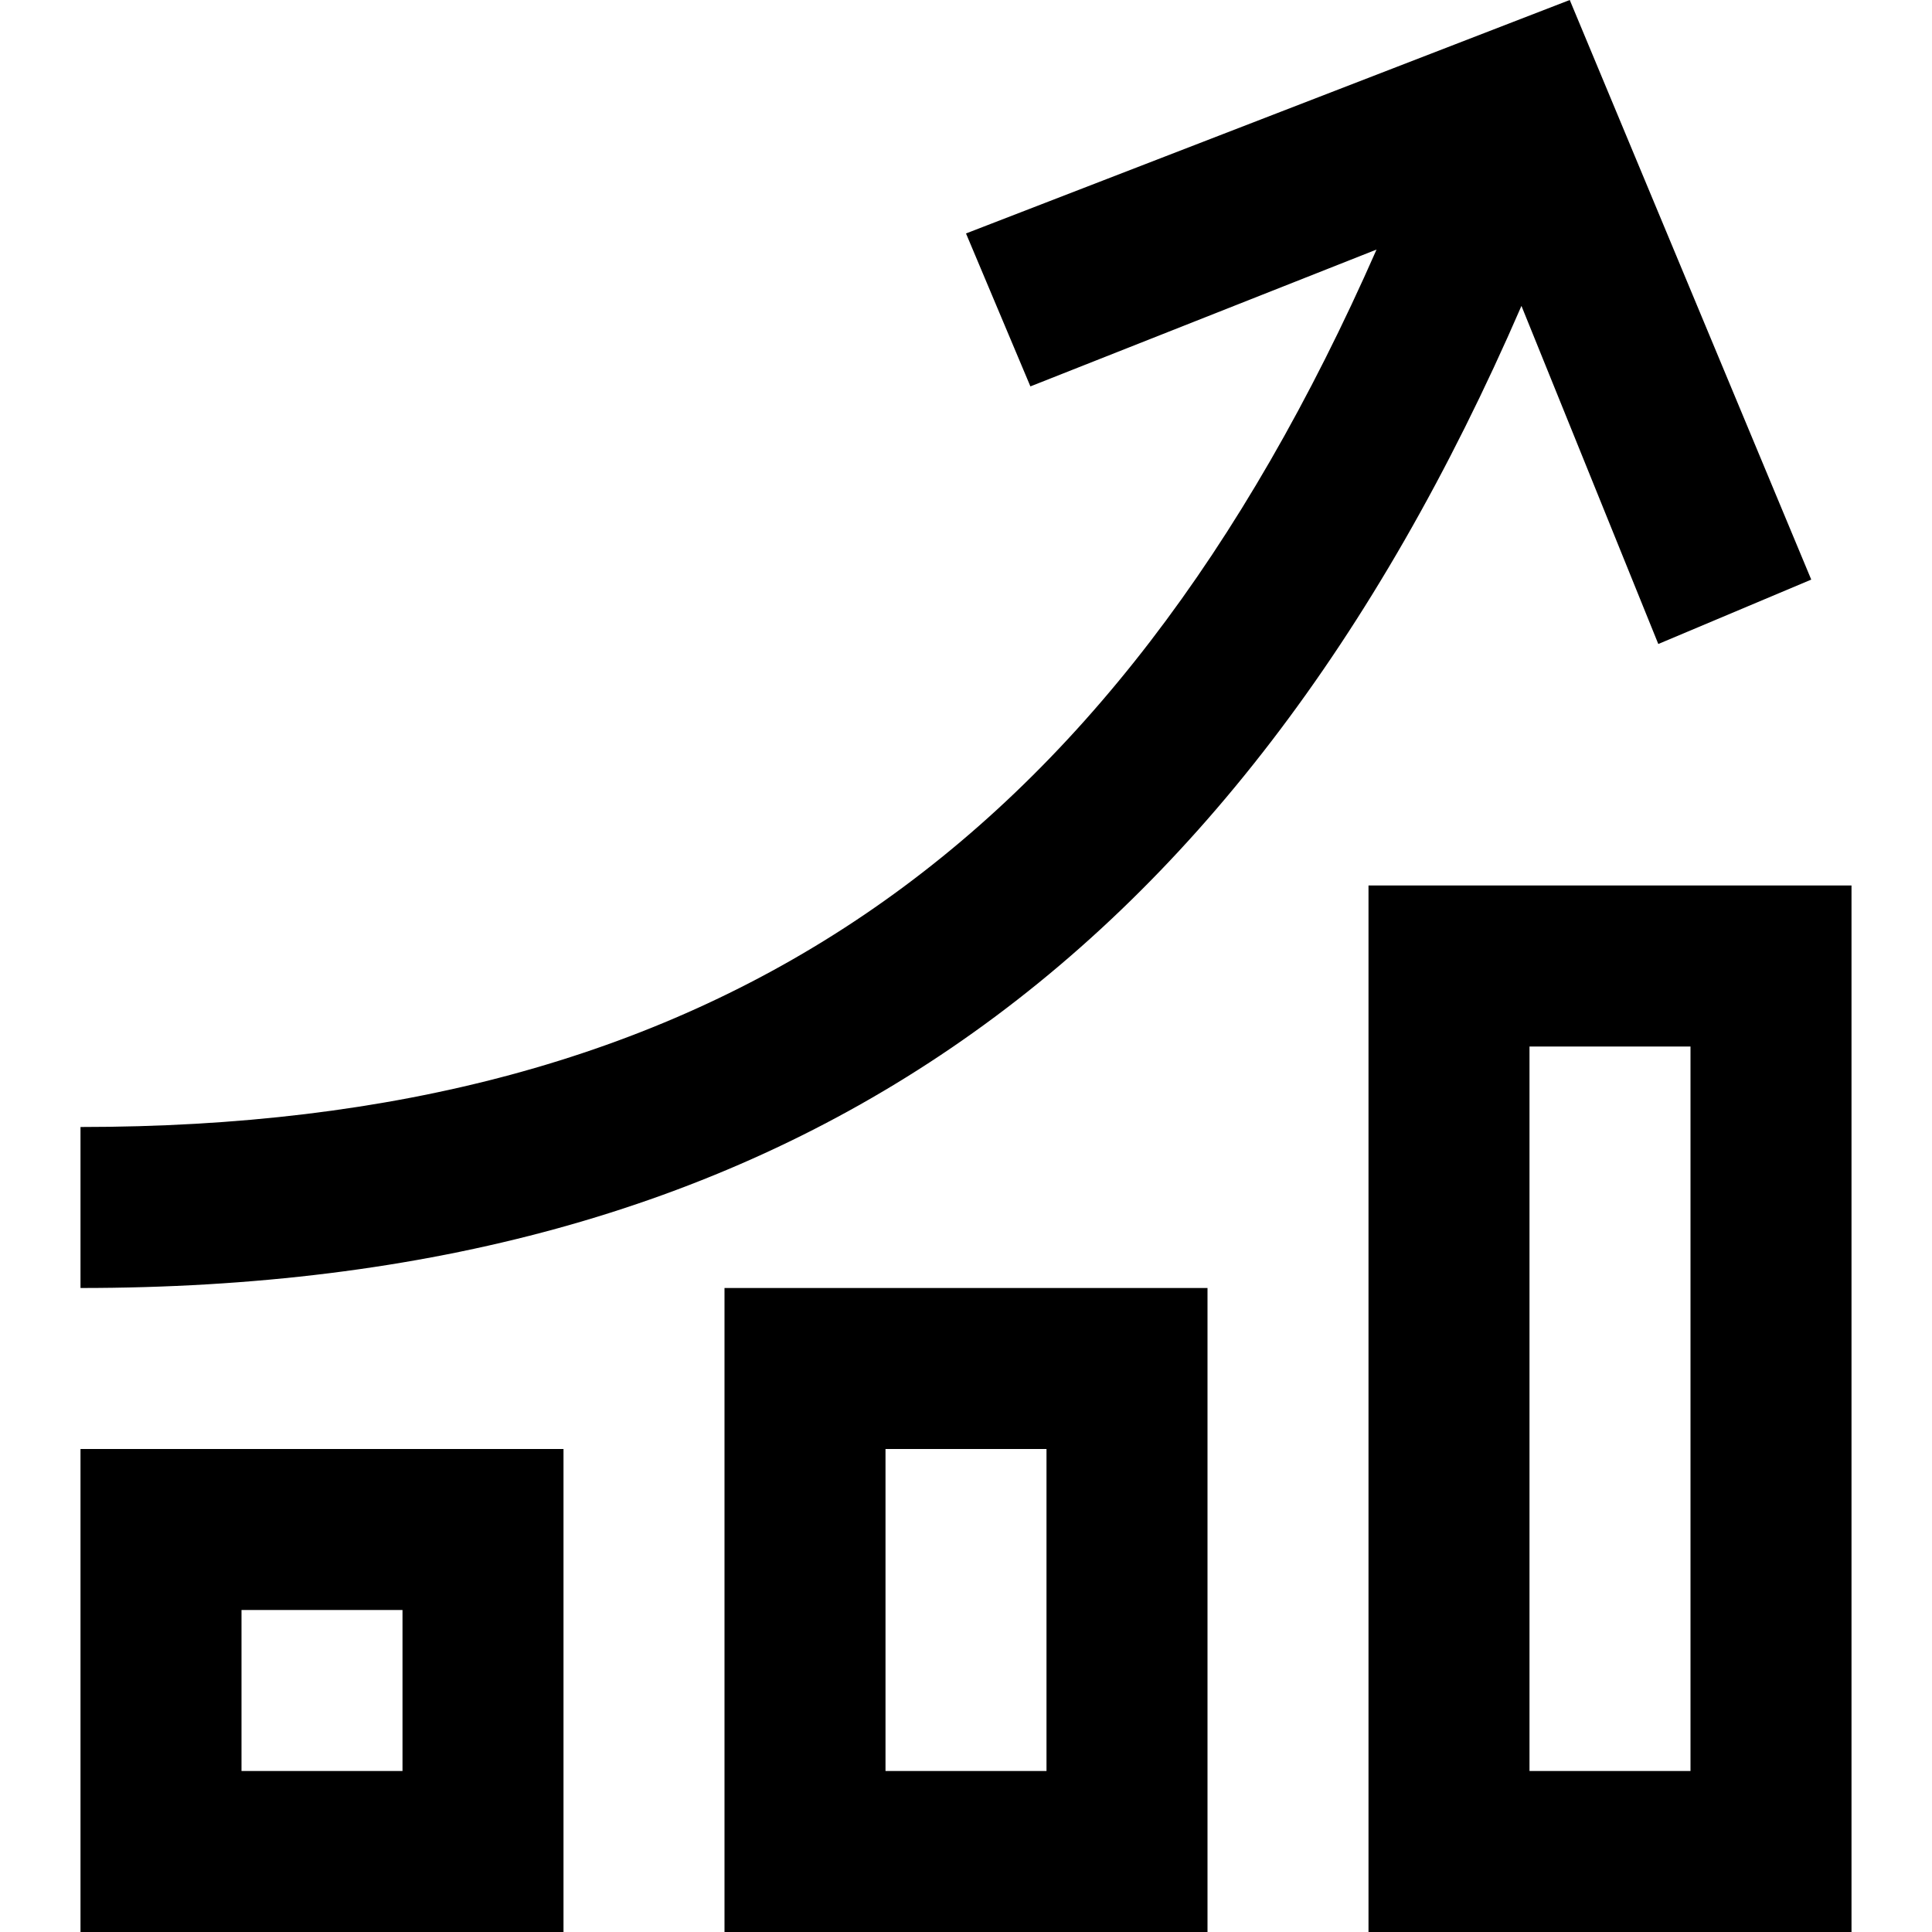
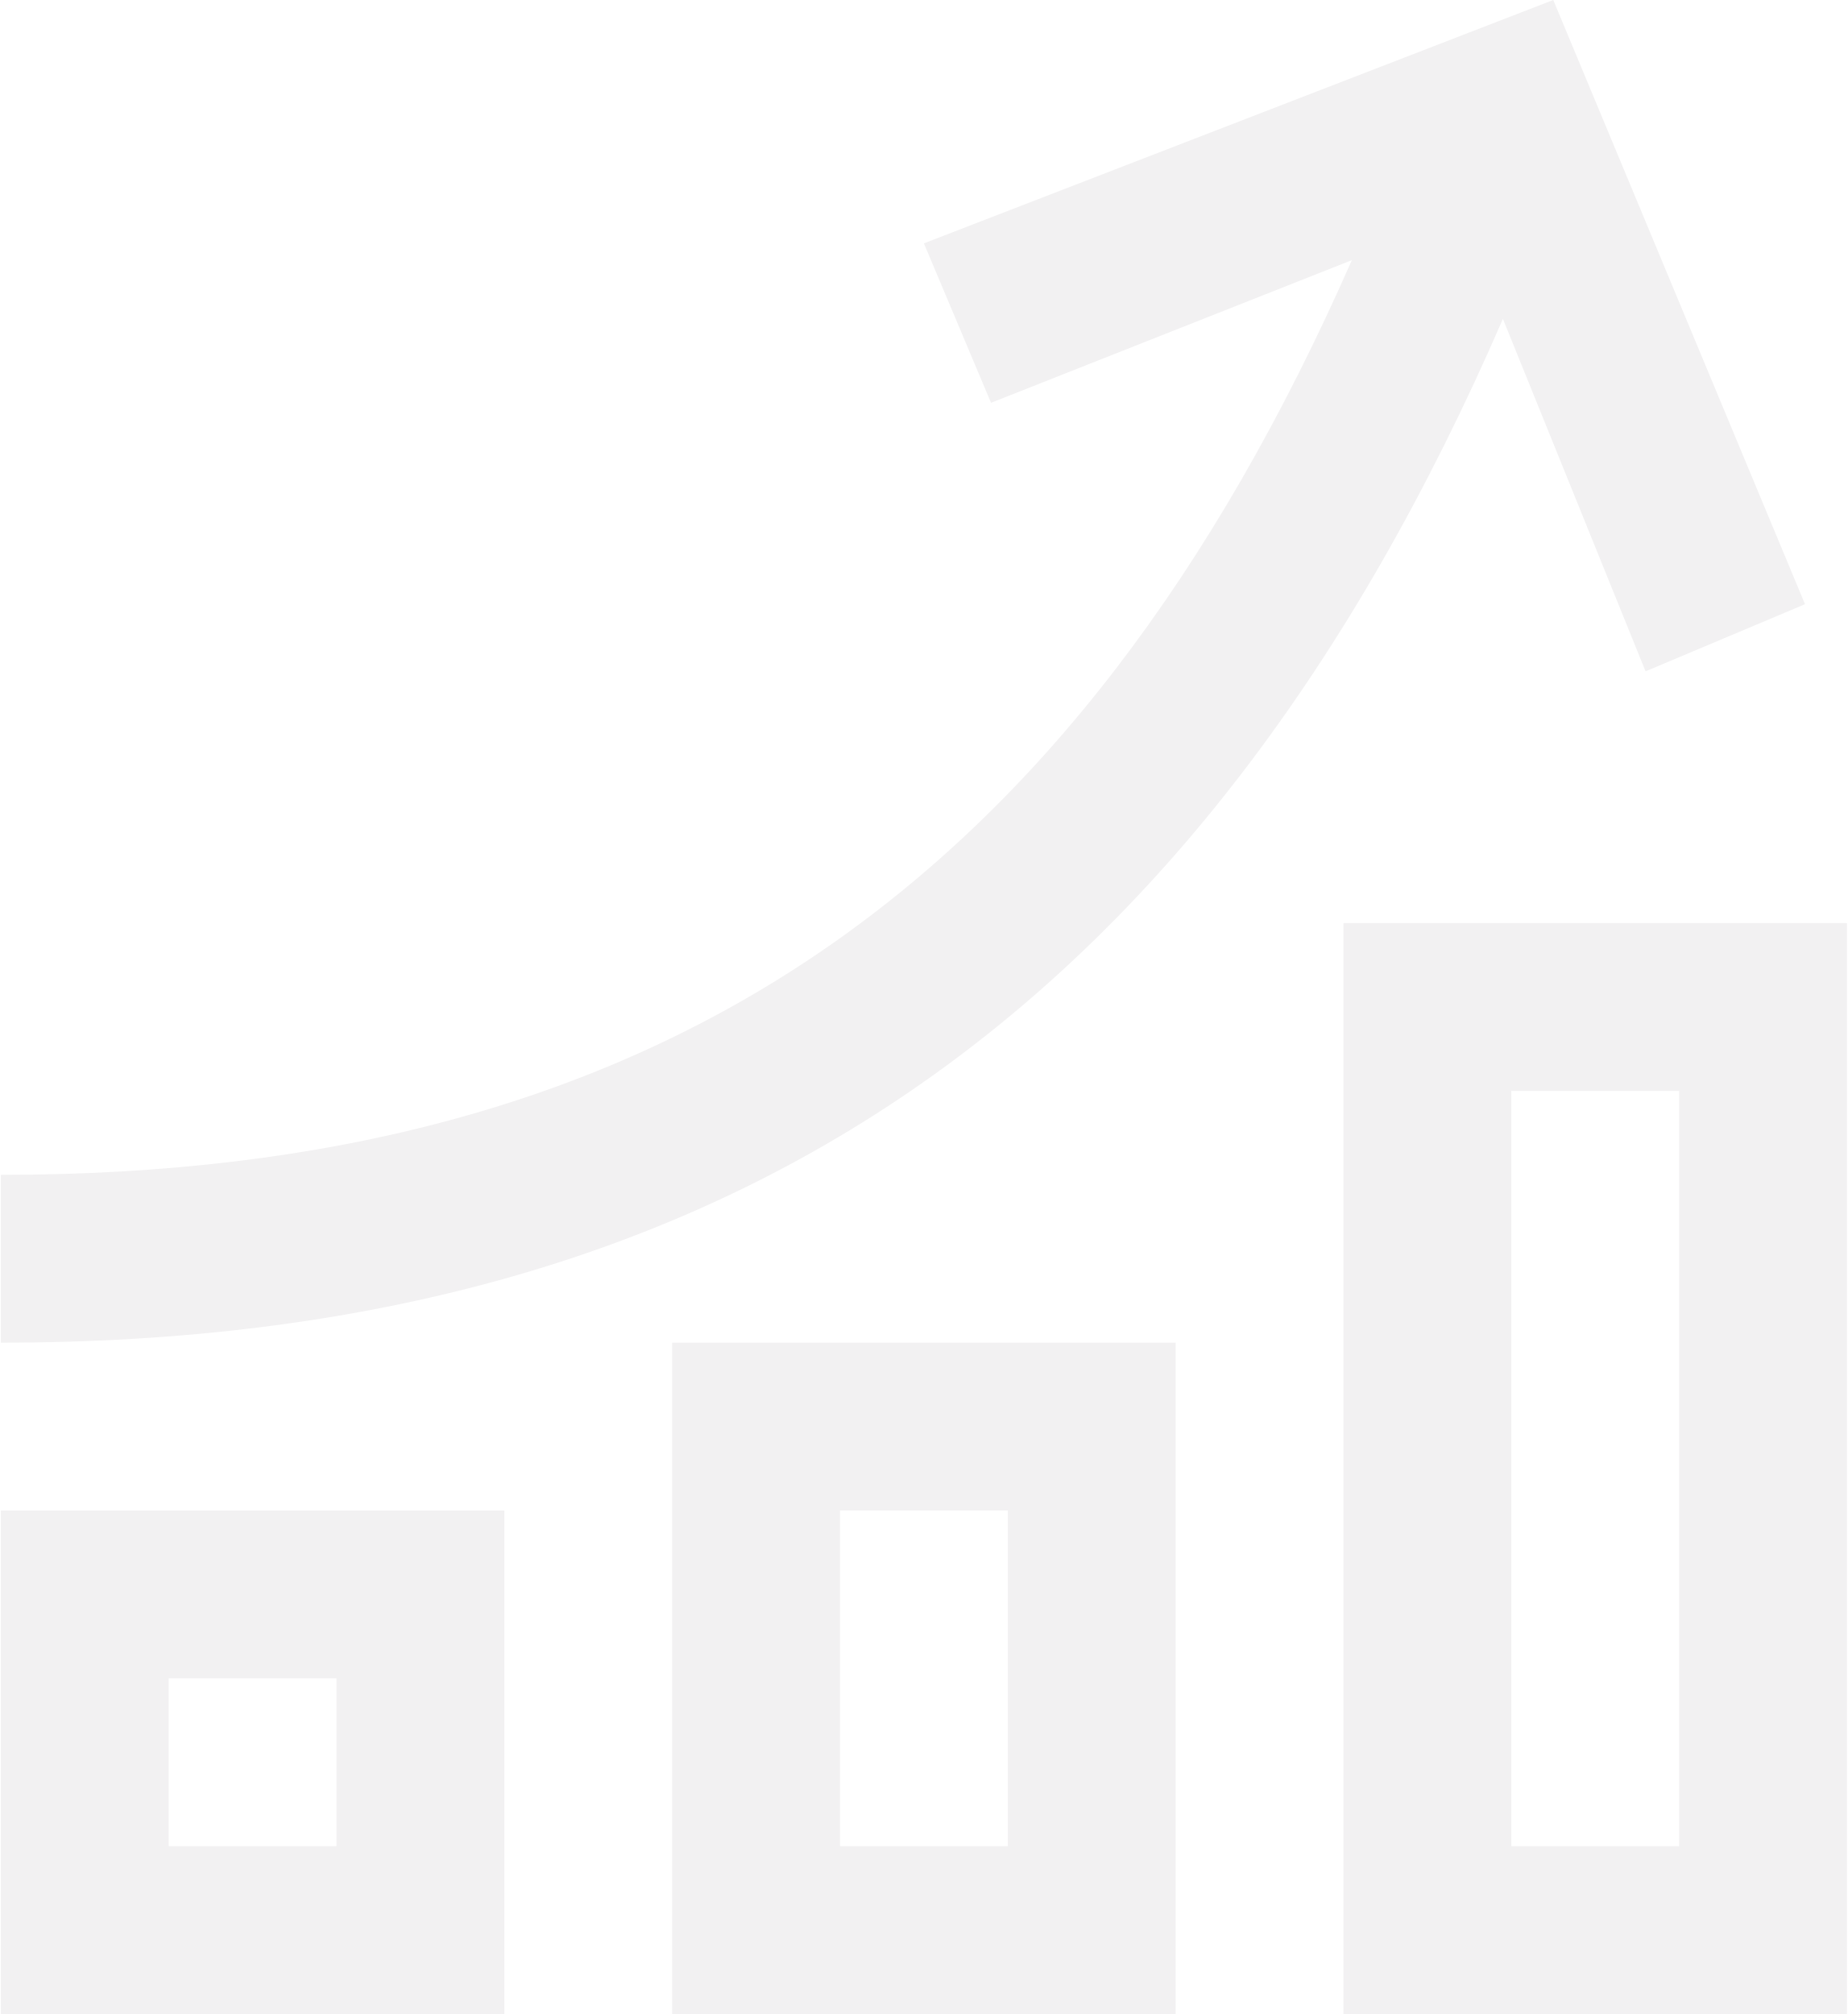
- <svg xmlns="http://www.w3.org/2000/svg" fill="#000000" height="800px" width="800px" version="1.1" id="XMLID_223_" viewBox="0 0 24 24" xml:space="preserve">
-   <g id="optimization">
-     <g>
-       <path d="M17,24V11h6v13H17z M19,13v9h2v-9H19z M15,24H9v-8h6V24z M11,22h2v-4h-2V22z M7,24H1v-6h6V24z M3,22h2v-2H3V22z M1,16v-2    c7.8,0,12.8-3.4,16.1-10.9l-4.3,1.7L12,2.9L19.5,0l3,7.2L20.6,8l-1.7-4.2C15.3,12.1,9.6,16,1,16z" />
-     </g>
-   </g>
+ <svg xmlns="http://www.w3.org/2000/svg" width="734" height="800" viewBox="0 0 734 800" fill="none">
+   <path d="M533.667 800V366.667H733.667V800H533.667ZM600.333 433.333V733.333H667V433.333H600.333ZM467 800H267V533.333H467V800ZM333.667 733.333H400.333V600H333.667V733.333ZM200.333 800H0.333V600H200.333V800ZM67 733.333H133.667V666.667H67V733.333ZM0.333 533.333V466.667C260.333 466.667 427 353.333 537 103.333L393.667 160L367 96.667L617 1.52588e-05L717 240L653.667 266.667L597 126.667C477 403.333 287 533.333 0.333 533.333Z" fill="#F2F1F2" />
</svg>
